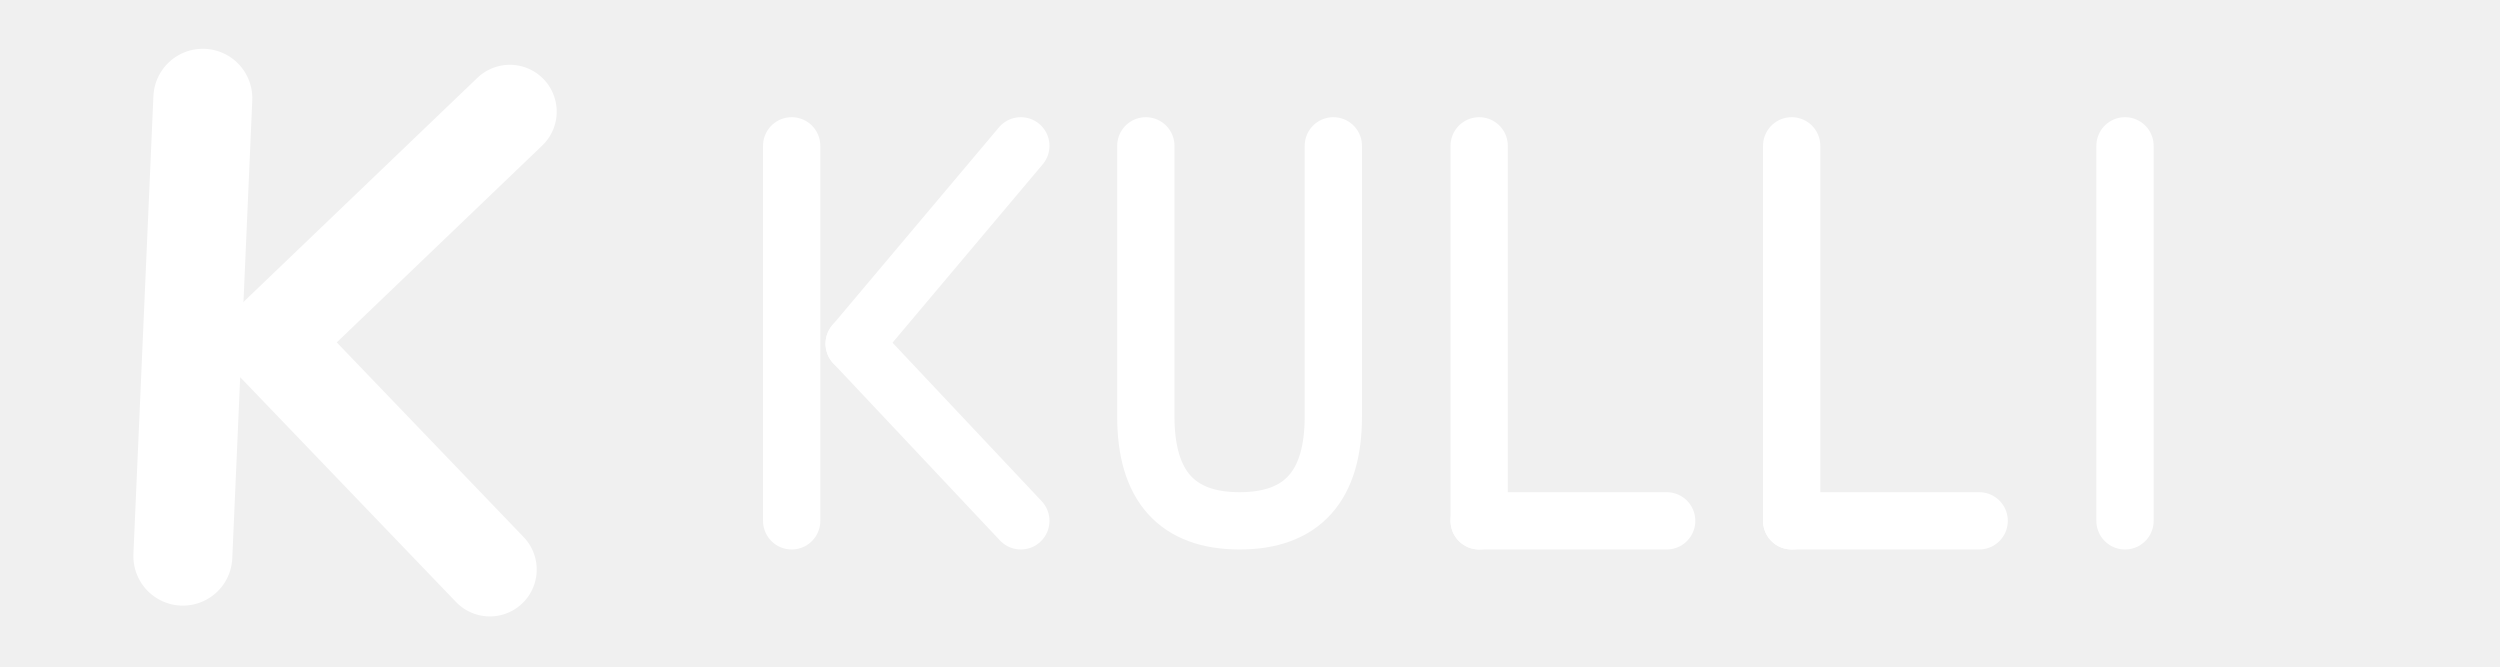
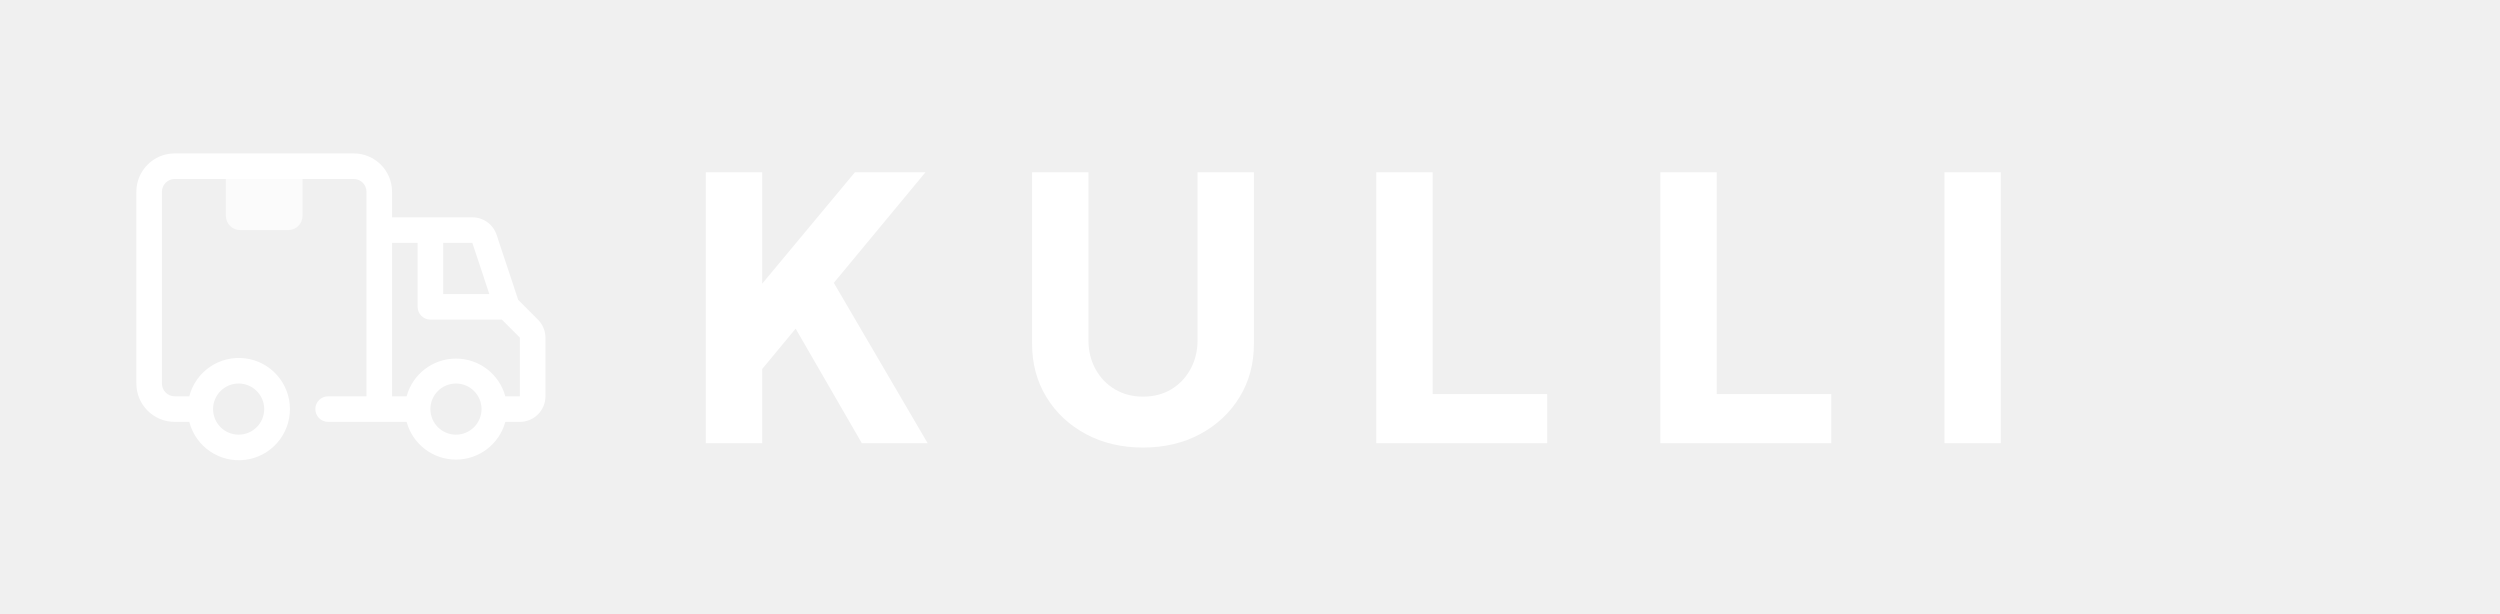
- <svg xmlns="http://www.w3.org/2000/svg" viewBox="0 0 240 64" width="240" height="64">
-   <g transform="rotate(2.5, 32, 32)" stroke="#FFFFFF" stroke-linecap="round" stroke-linejoin="round" fill="none">
-     <line x1="18.5" y1="10" x2="18.5" y2="54" stroke-width="9.5" />
-     <line x1="26" y1="33" x2="48" y2="10" stroke-width="9" />
-     <line x1="26" y1="33" x2="48" y2="54" stroke-width="9" />
+ <svg xmlns="http://www.w3.org/2000/svg" viewBox="0 0 220 54" width="220" height="54" role="img" aria-label="Kulli">
+   <g transform="translate(12, 9) scale(1.125)">
+     <path fill="#FFFFFF" opacity="0.7" d="M7,5h6a0,0,0,0,1,0,0V8.88A1.12,1.12,0,0,1,11.88,10H8.12A1.12,1.12,0,0,1,7,8.88V5A0,0,0,0,1,7,5Z" />
+     <path fill="#FFFFFF" d="M31.41,17l-1.54-1.54-1.69-5.09A2,2,0,0,0,26.28,9H20V7a3,3,0,0,0-3-3H3A3,3,0,0,0,0,7V22a3,3,0,0,0,3,3H4.14a4,4,0,1,0,0-2H3a1,1,0,0,1-1-1V7A1,1,0,0,1,3,6H17a1,1,0,0,1,1,1V23H15a1,1,0,0,0,0,2h6.14a4,4,0,0,0,7.72,0H30a2,2,0,0,0,2-2V18.41A2,2,0,0,0,31.41,17ZM8,22a2,2,0,1,1-2,2A2,2,0,0,1,8,22Zm19.61-7H24V11h2.28ZM25,26a2,2,0,1,1,2-2A2,2,0,0,1,25,26Zm5-3H28.86a4,4,0,0,0-7.72,0H20V11h2v5a1,1,0,0,0,1,1h5.59L30,18.41Z" />
  </g>
-   <g stroke="#FFFFFF" stroke-width="5.5" stroke-linecap="round" stroke-linejoin="round" fill="none">
-     <line x1="76" y1="14" x2="76" y2="50" />
-     <line x1="82" y1="33" x2="98" y2="14" />
-     <line x1="82" y1="33" x2="98" y2="50" />
+   <g transform="translate(60, 39) scale(0.032, -0.032)">
+     <path fill="#FFFFFF" d="M66 0V745H221V372L178 387L476 745H670L375 389L384 499L676 0H495L313 315L221 204V0Z" />
  </g>
-   <g stroke="#FFFFFF" stroke-width="5.5" stroke-linecap="round" stroke-linejoin="round" fill="none">
-     <path d="M110,14 L110,40 Q110,50 119,50 Q128,50 128,40 L128,14" />
+   <g transform="translate(89, 39) scale(0.032, -0.032)">
+     <path fill="#FFFFFF" d="M362 -12Q274 -12 205.0 25.0Q136 62 96.5 126.5Q57 191 57 273V745H212V283Q212 239 231.5 203.5Q251 168 285.0 148.0Q319 128 362 128Q406 128 439.5 148.0Q473 168 492.5 203.5Q512 239 512 283V745H667V273Q667 191 627.5 126.5Q588 62 519.0 25.0Q450 -12 362 -12Z" />
  </g>
-   <g stroke="#FFFFFF" stroke-width="5.5" stroke-linecap="round" stroke-linejoin="round" fill="none">
-     <line x1="142" y1="14" x2="142" y2="50" />
-     <line x1="142" y1="50" x2="160" y2="50" />
+   <g transform="translate(119, 39) scale(0.032, -0.032)">
+     <path fill="#FFFFFF" d="M66 0V745H221V135H536V0Z" />
  </g>
-   <g stroke="#FFFFFF" stroke-width="5.5" stroke-linecap="round" stroke-linejoin="round" fill="none">
-     <line x1="172" y1="14" x2="172" y2="50" />
-     <line x1="172" y1="50" x2="190" y2="50" />
+   <g transform="translate(144, 39) scale(0.032, -0.032)">
+     <path fill="#FFFFFF" d="M66 0V745H221V135H536V0Z" />
  </g>
-   <g stroke="#FFFFFF" stroke-width="5.5" stroke-linecap="round" stroke-linejoin="round" fill="none">
-     <line x1="204" y1="14" x2="204" y2="50" />
+   <g transform="translate(169, 39) scale(0.032, -0.032)">
+     <path fill="#FFFFFF" d="M66 0V745H221V0Z" />
  </g>
</svg>
